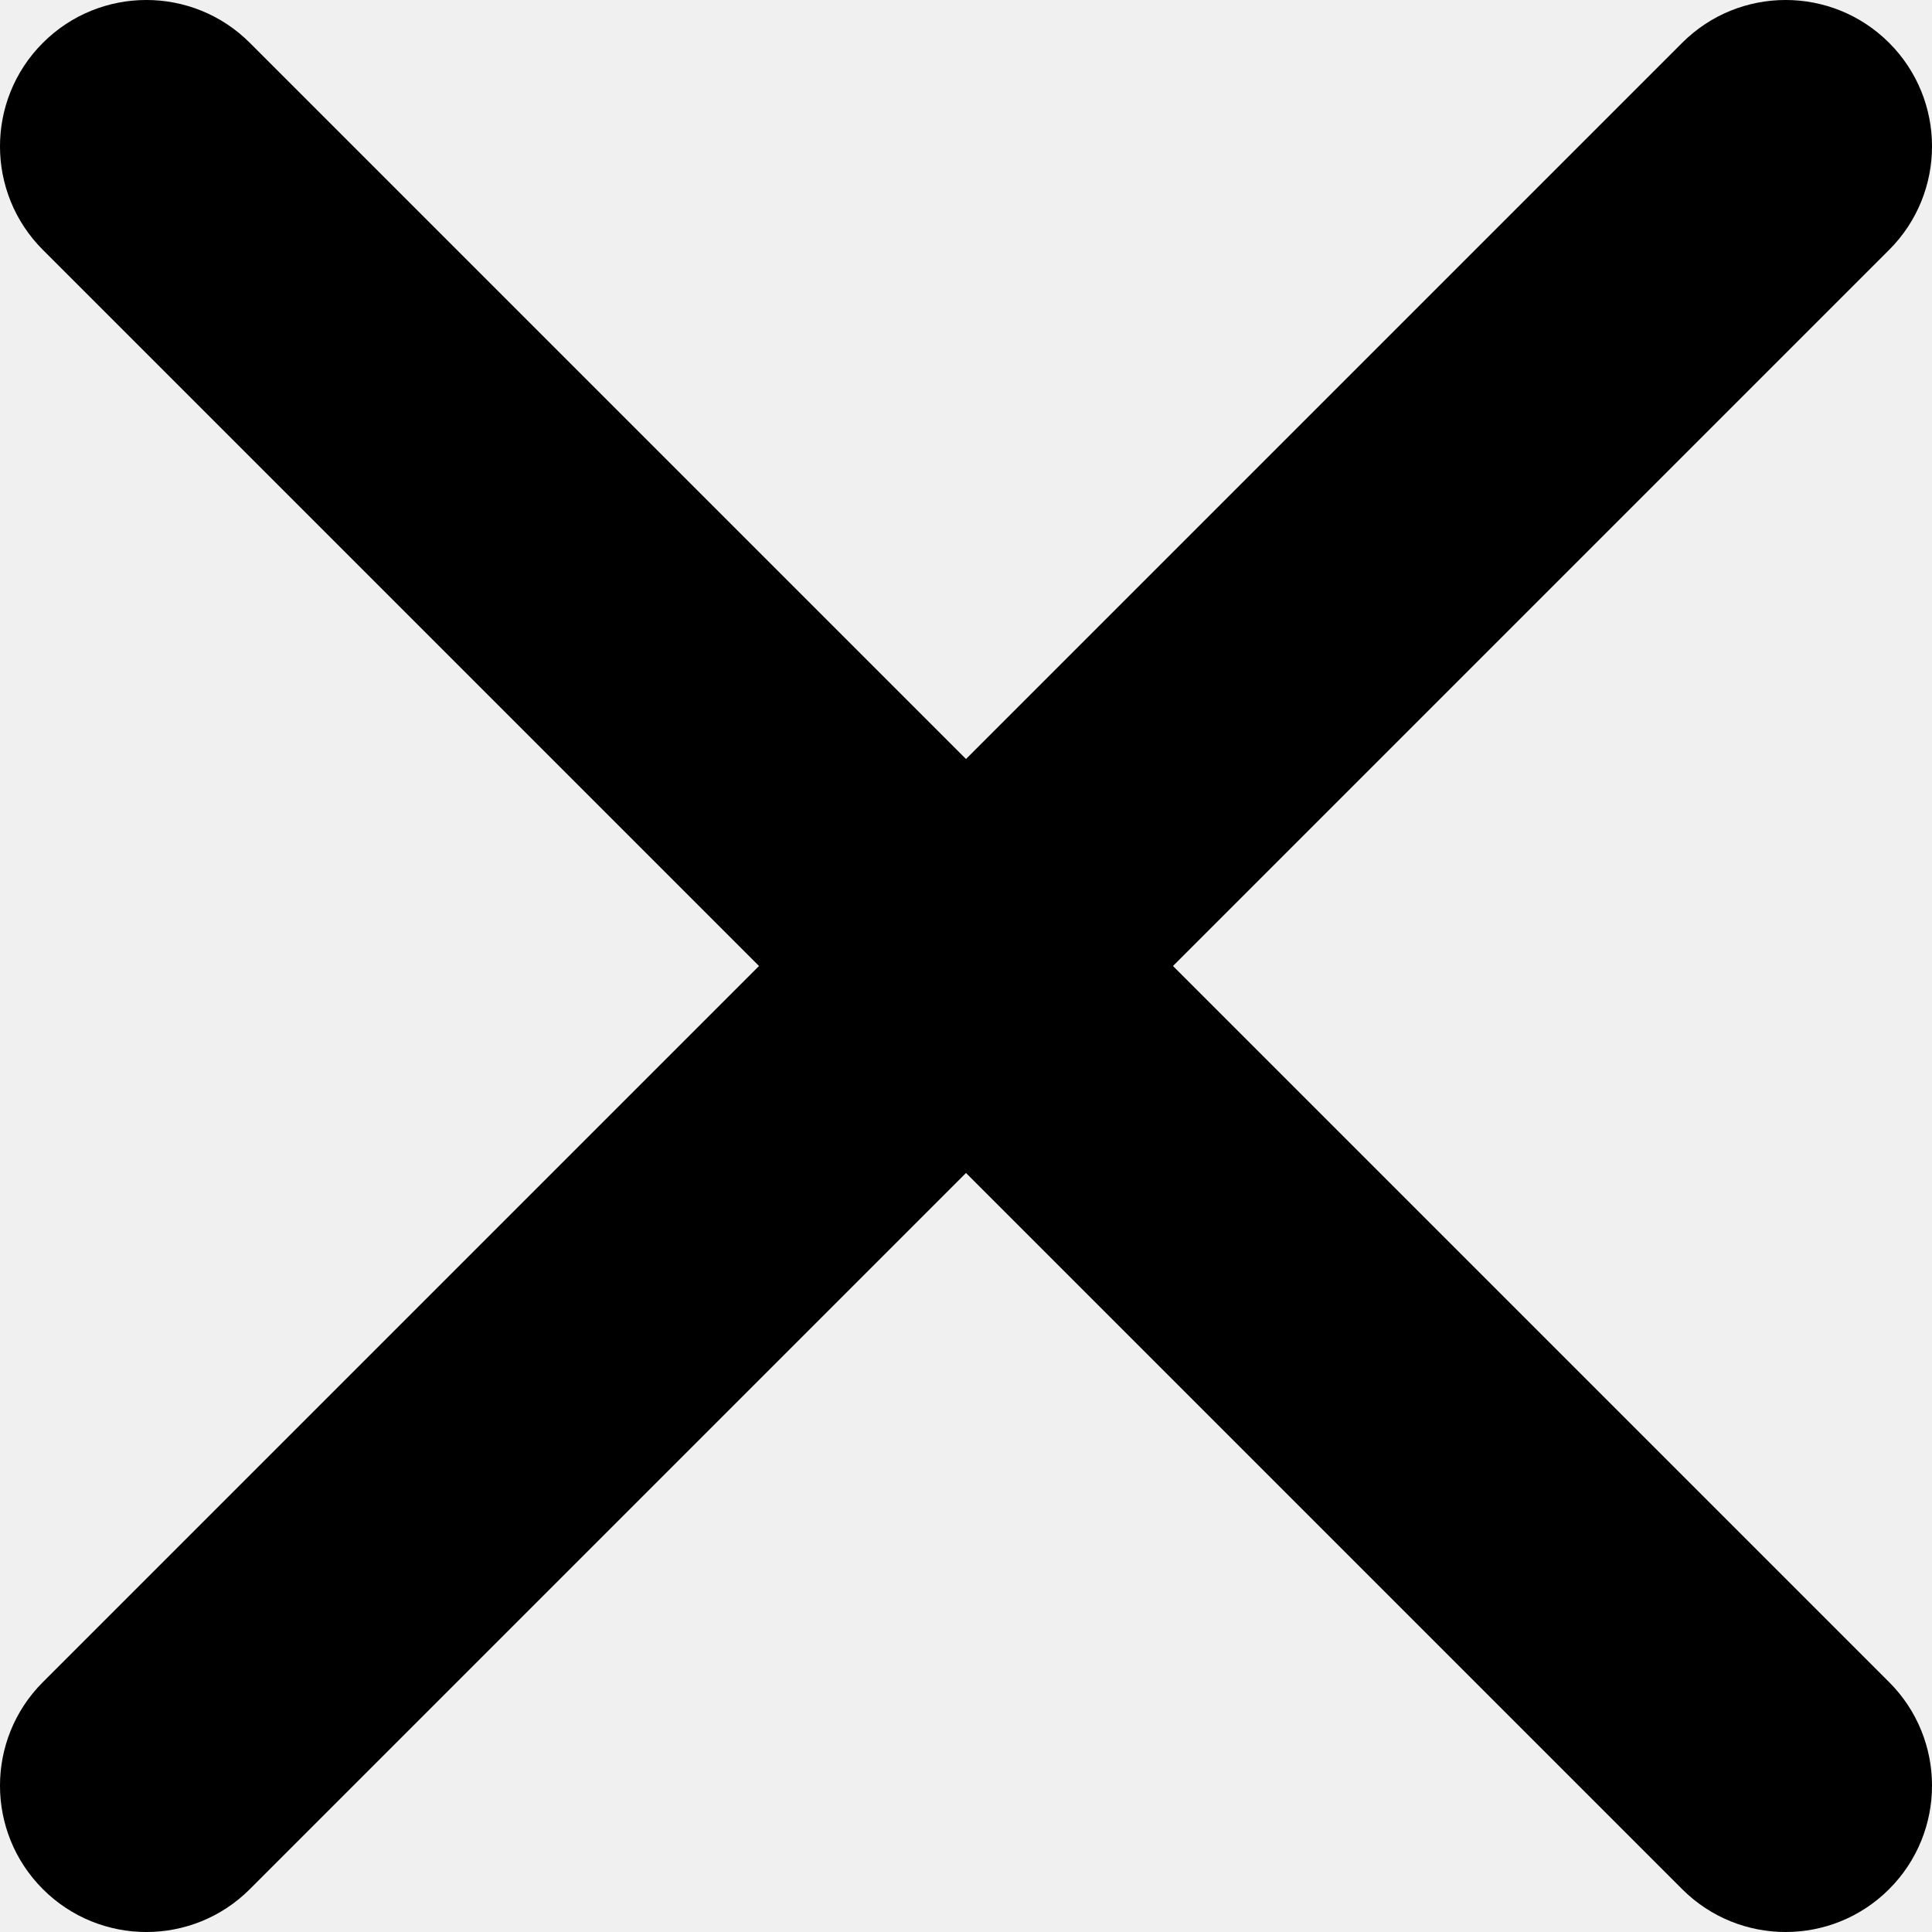
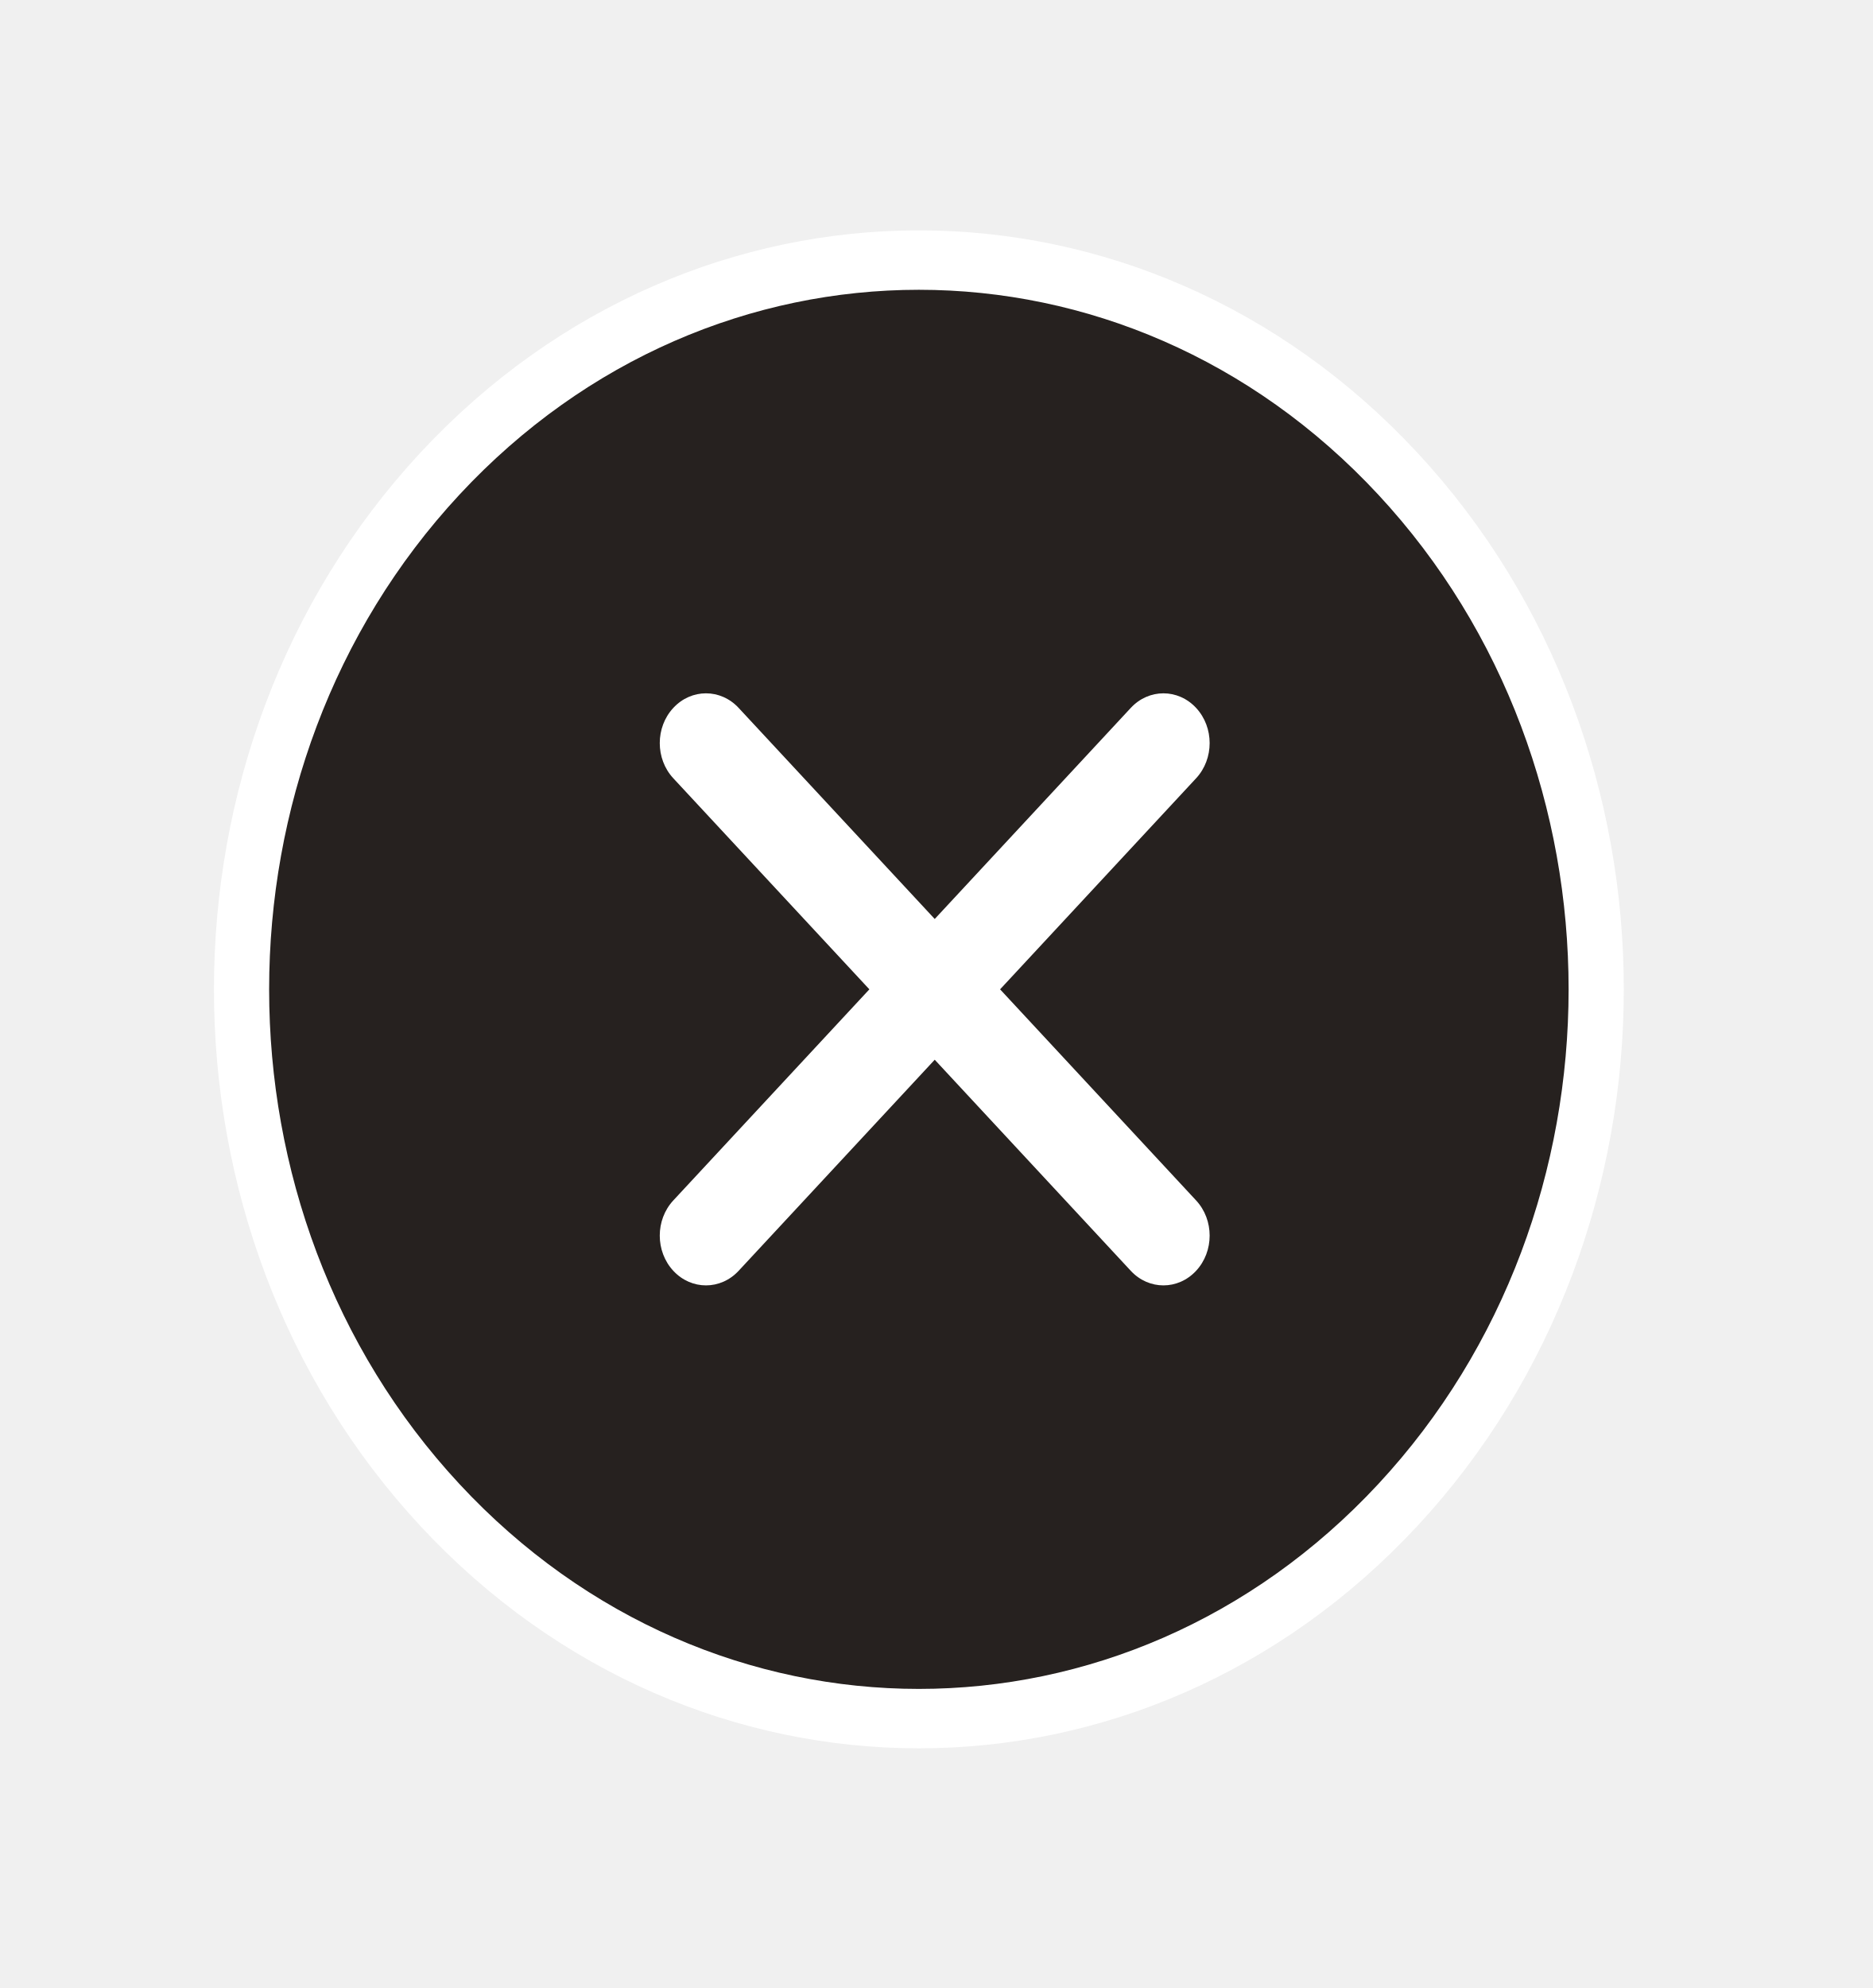
- <svg xmlns="http://www.w3.org/2000/svg" width="70" height="70" viewBox="0 0 70 70" fill="none">
-   <g clip-path="url(#clip0_29_124)">
-     <path fill-rule="evenodd" clip-rule="evenodd" d="M1.553 68.447C-0.518 66.376 -0.518 63.018 1.553 60.947L60.947 1.553C63.018 -0.518 66.376 -0.518 68.447 1.553C70.518 3.624 70.518 6.982 68.447 9.053L9.053 68.447C6.982 70.518 3.624 70.518 1.553 68.447Z" fill="black" />
-     <path fill-rule="evenodd" clip-rule="evenodd" d="M1.553 1.553C3.624 -0.518 6.982 -0.518 9.053 1.553L68.447 60.947C70.518 63.018 70.518 66.376 68.447 68.447C66.376 70.518 63.018 70.518 60.947 68.447L1.553 9.053C-0.518 6.982 -0.518 3.624 1.553 1.553Z" fill="black" />
-   </g>
-   <defs>
-     <clipPath id="clip0_29_124">
-       <rect width="70" height="70" fill="white" />
-     </clipPath>
-   </defs>
+ <svg xmlns="http://www.w3.org/2000/svg" width="49" height="52" viewBox="0 0 49 52" fill="none">
+   <circle cx="17.661" cy="17.661" r="18.411" transform="matrix(0.680628 -0.732629 0.680628 0.732629 0 25.8784)" fill="#26211F" stroke="white" stroke-width="1.5" />
+   <path d="M17.616 18.517C18.088 18.008 18.854 18.008 19.326 18.517L24.456 24.038L29.585 18.517C30.057 18.008 30.823 18.008 31.295 18.517C31.767 19.025 31.767 19.849 31.295 20.357L26.166 25.878L31.295 31.4C31.767 31.908 31.767 32.732 31.295 33.24C30.823 33.749 30.057 33.749 29.585 33.24L24.456 27.719L19.326 33.24C18.854 33.749 18.088 33.749 17.616 33.24C17.144 32.732 17.144 31.908 17.616 31.4L22.746 25.878L17.616 20.357C17.144 19.849 17.144 19.025 17.616 18.517Z" fill="white" />
</svg>
